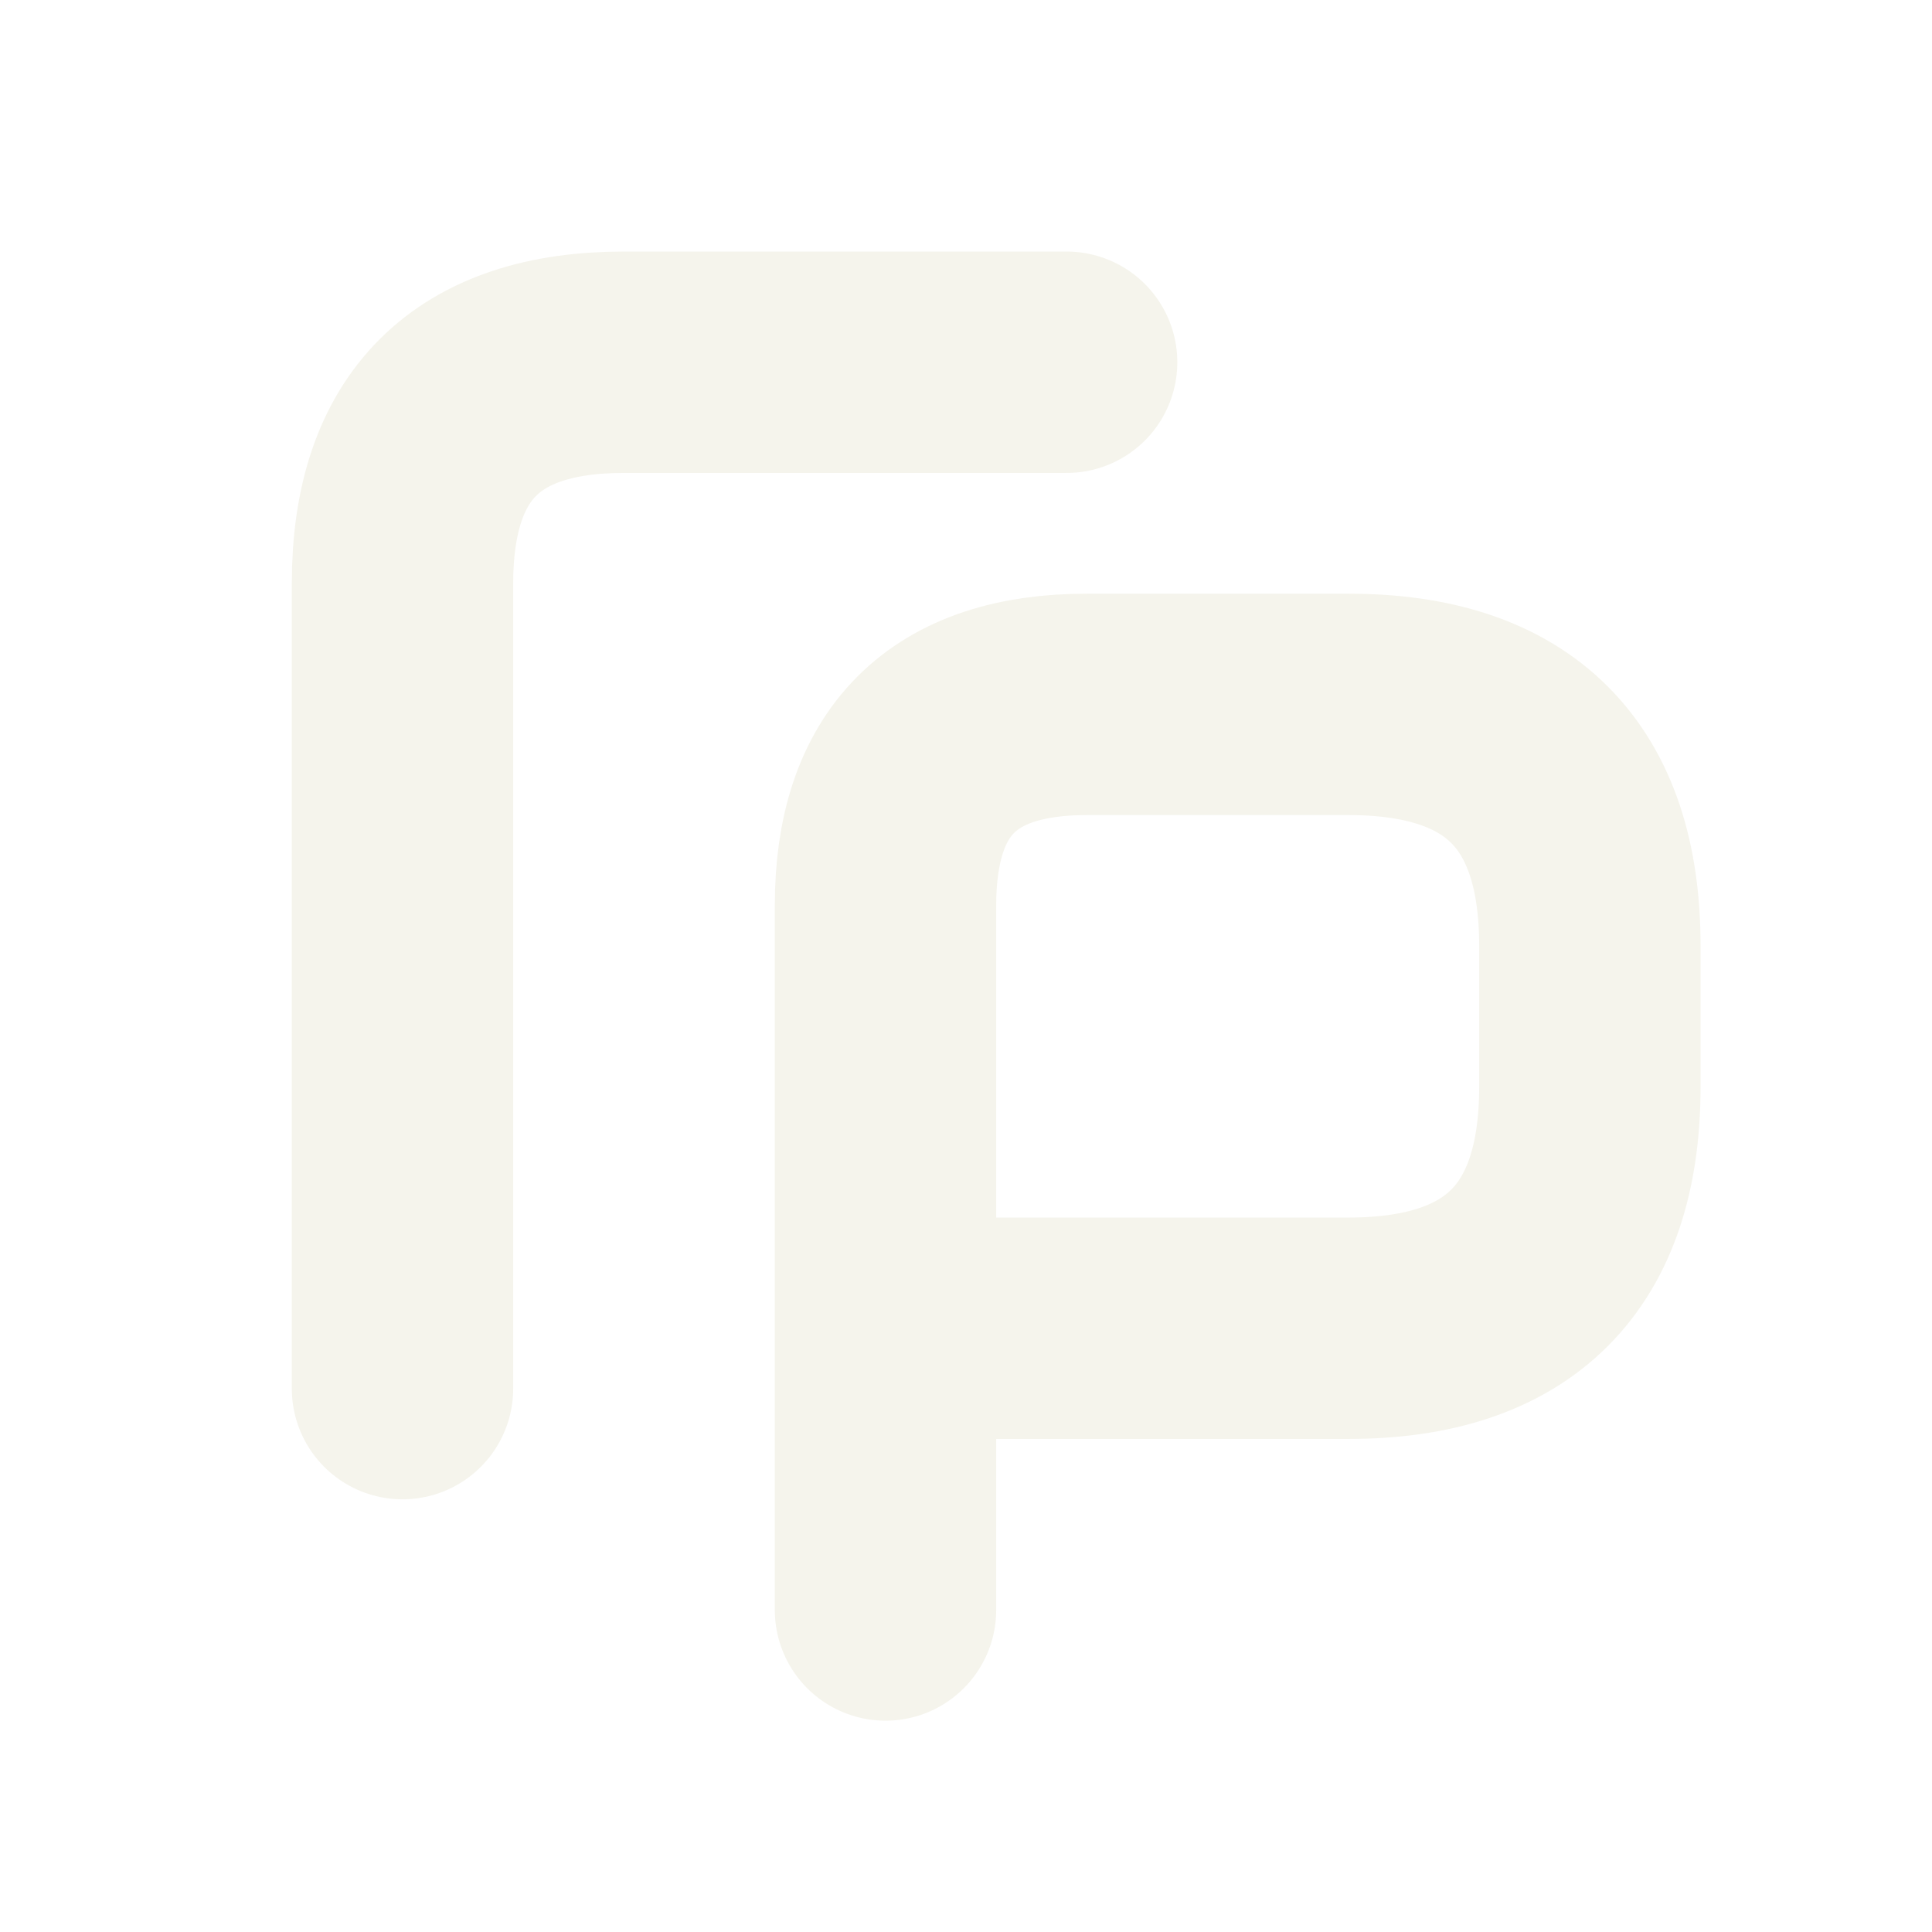
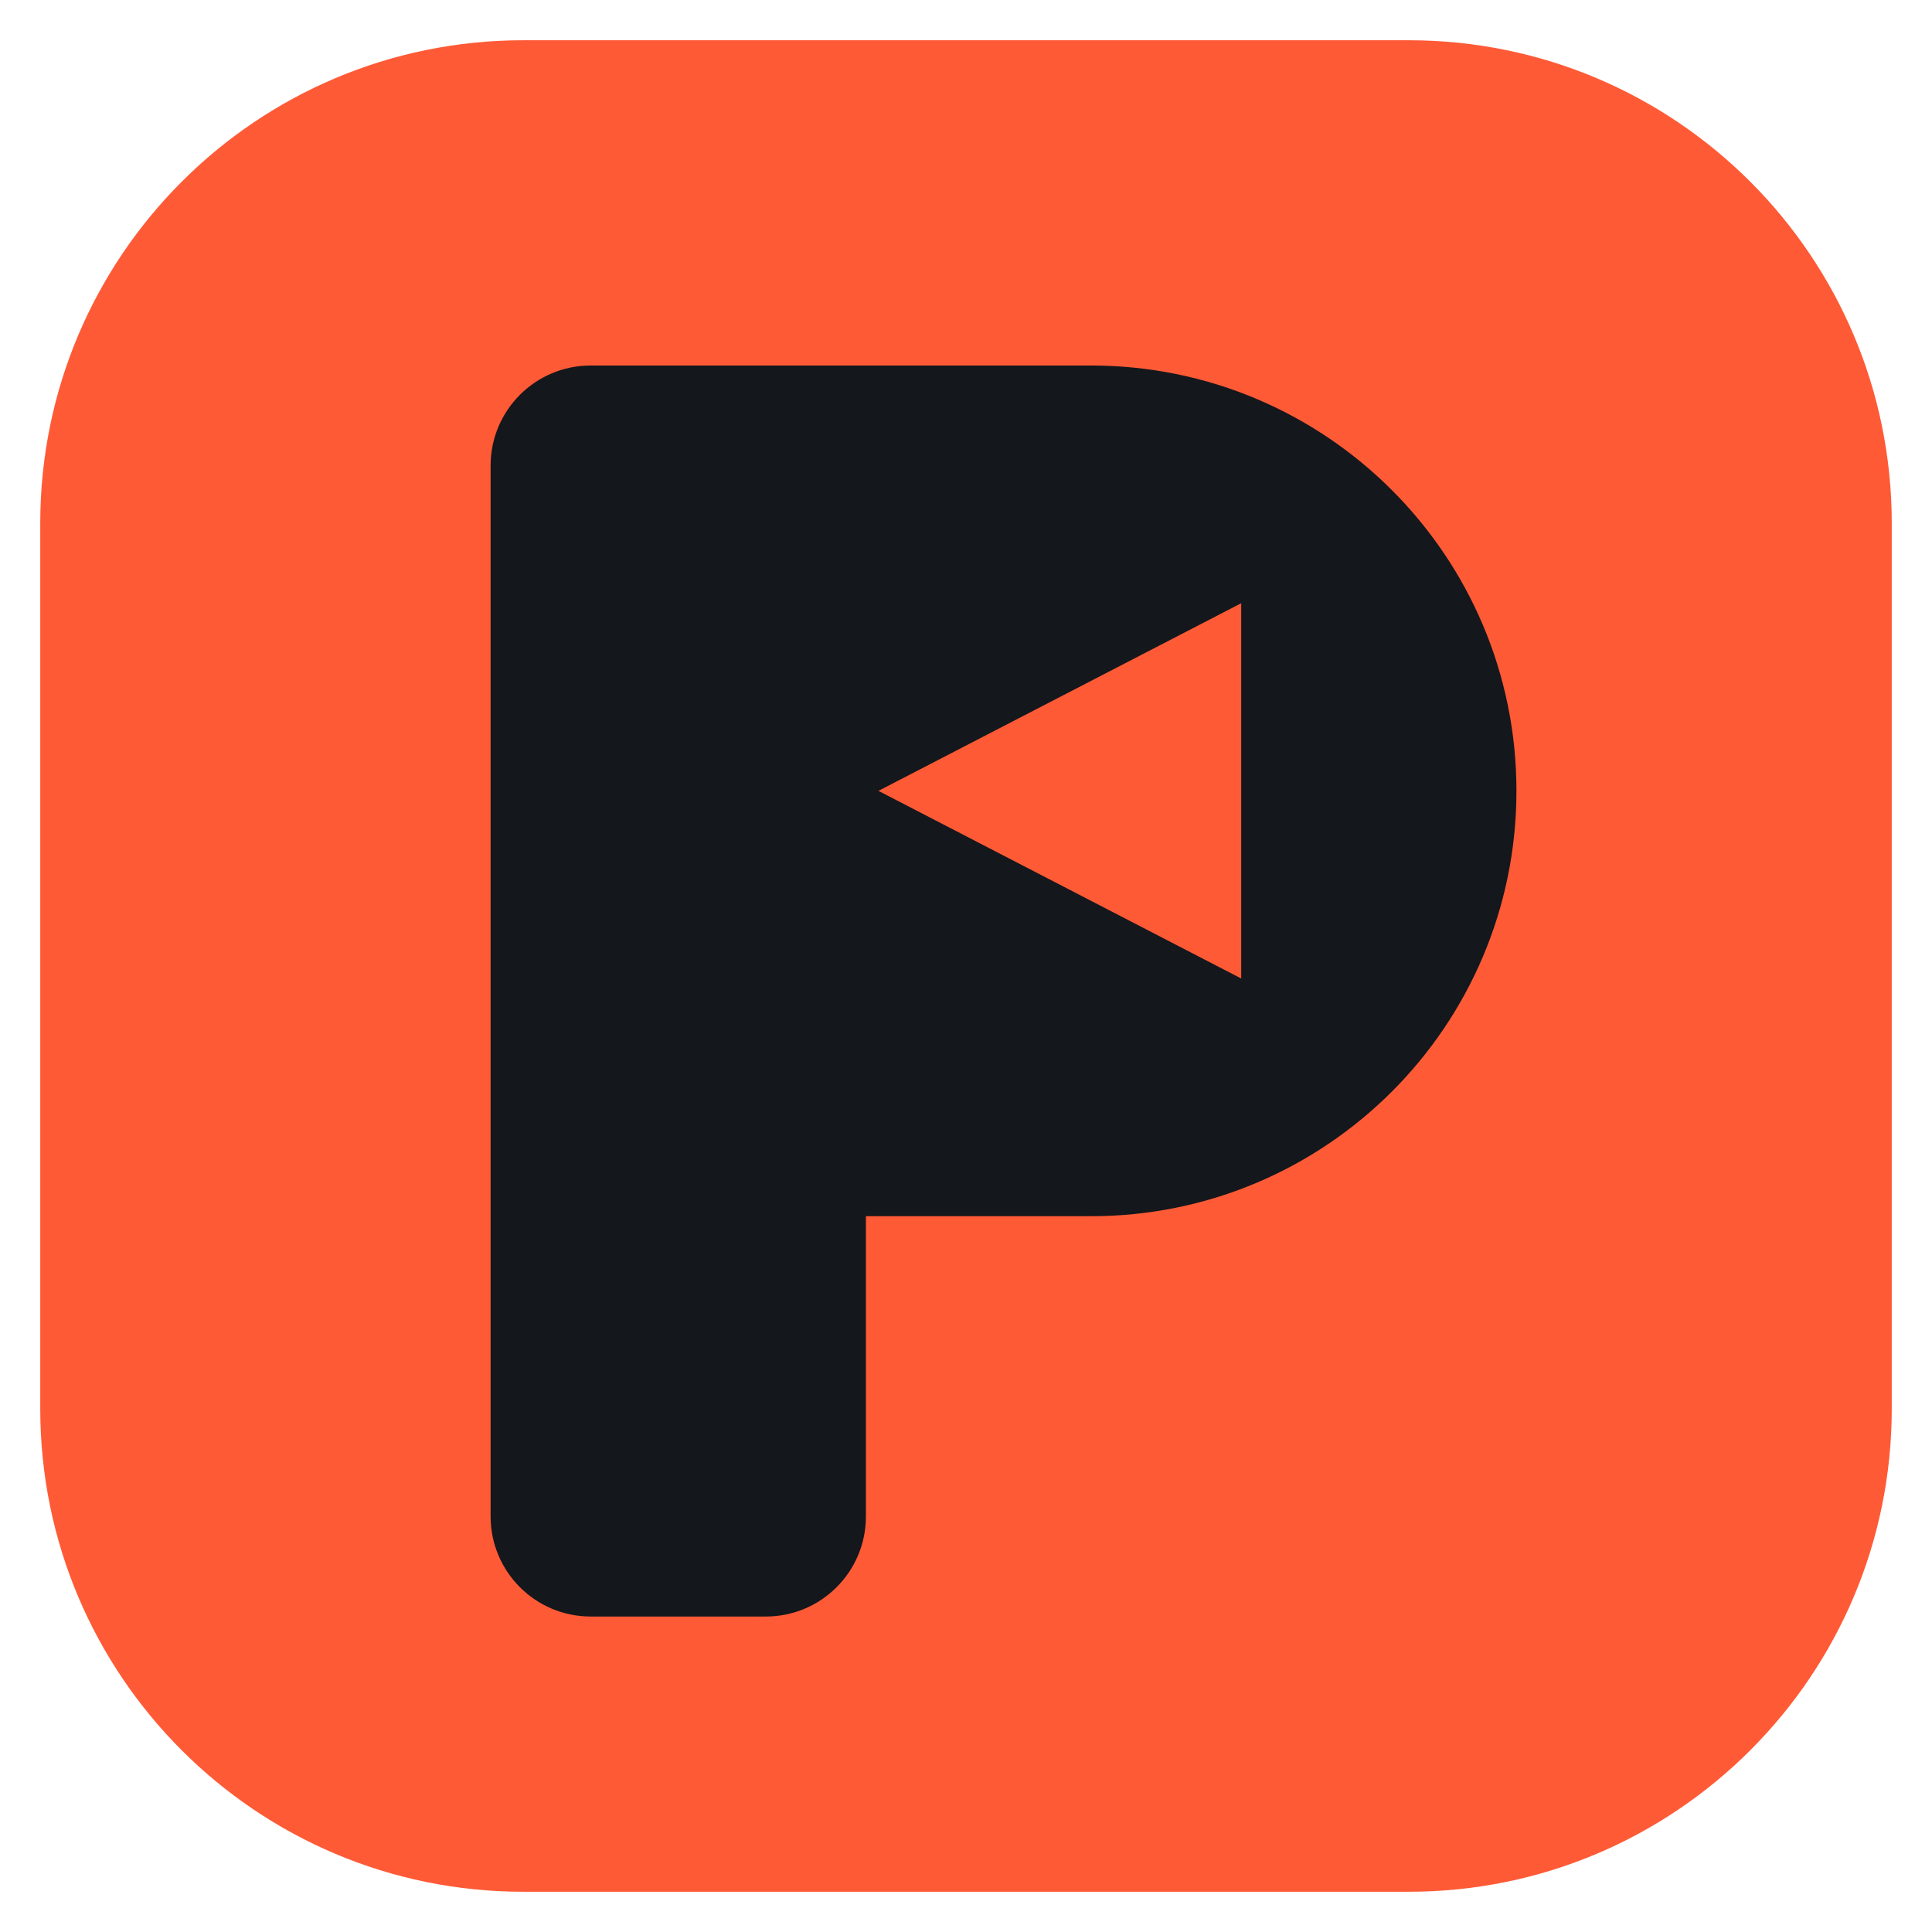
- <svg xmlns="http://www.w3.org/2000/svg" width="96" height="96" viewBox="0 0 96 96" color="#F5F4EC">
-   <g transform="translate(0 0)">
-     <path d="M20 69V29Q20 18 31 18H53" fill="none" stroke="#F5F4EC" stroke-width="11" stroke-linecap="round" stroke-linejoin="round" />
-     <path d="M44 80V45Q44 35 54 35H67Q79 35 79 47V54Q79 66 67 66H44" fill="none" stroke="#F5F4EC" stroke-width="11" stroke-linecap="round" stroke-linejoin="round" />
+ <svg xmlns="http://www.w3.org/2000/svg" width="96" height="96" viewBox="0 0 96 96">
+   <g transform="scale(1)">
+     <path d="M26 2H70A24 24 0 0 1 94 26V70A24 24 0 0 1 70 94H26A24 24 0 0 1 2 70V26A24 24 0 0 1 26 2Z" fill="#FF5A36" />
+     <path fill-rule="evenodd" transform="matrix(1.24324 0 0 1.24324 -20.37838 -17.89189)" d="M36 33A4 4 0 0 1 40 29H60A17 17 0 0 1 60 63H51V75A4 4 0 0 1 47 79H40A4 4 0 0 1 36 75Z M51.5 46L66 38.5L66 53.5Z" fill="#14171B" />
  </g>
</svg>
